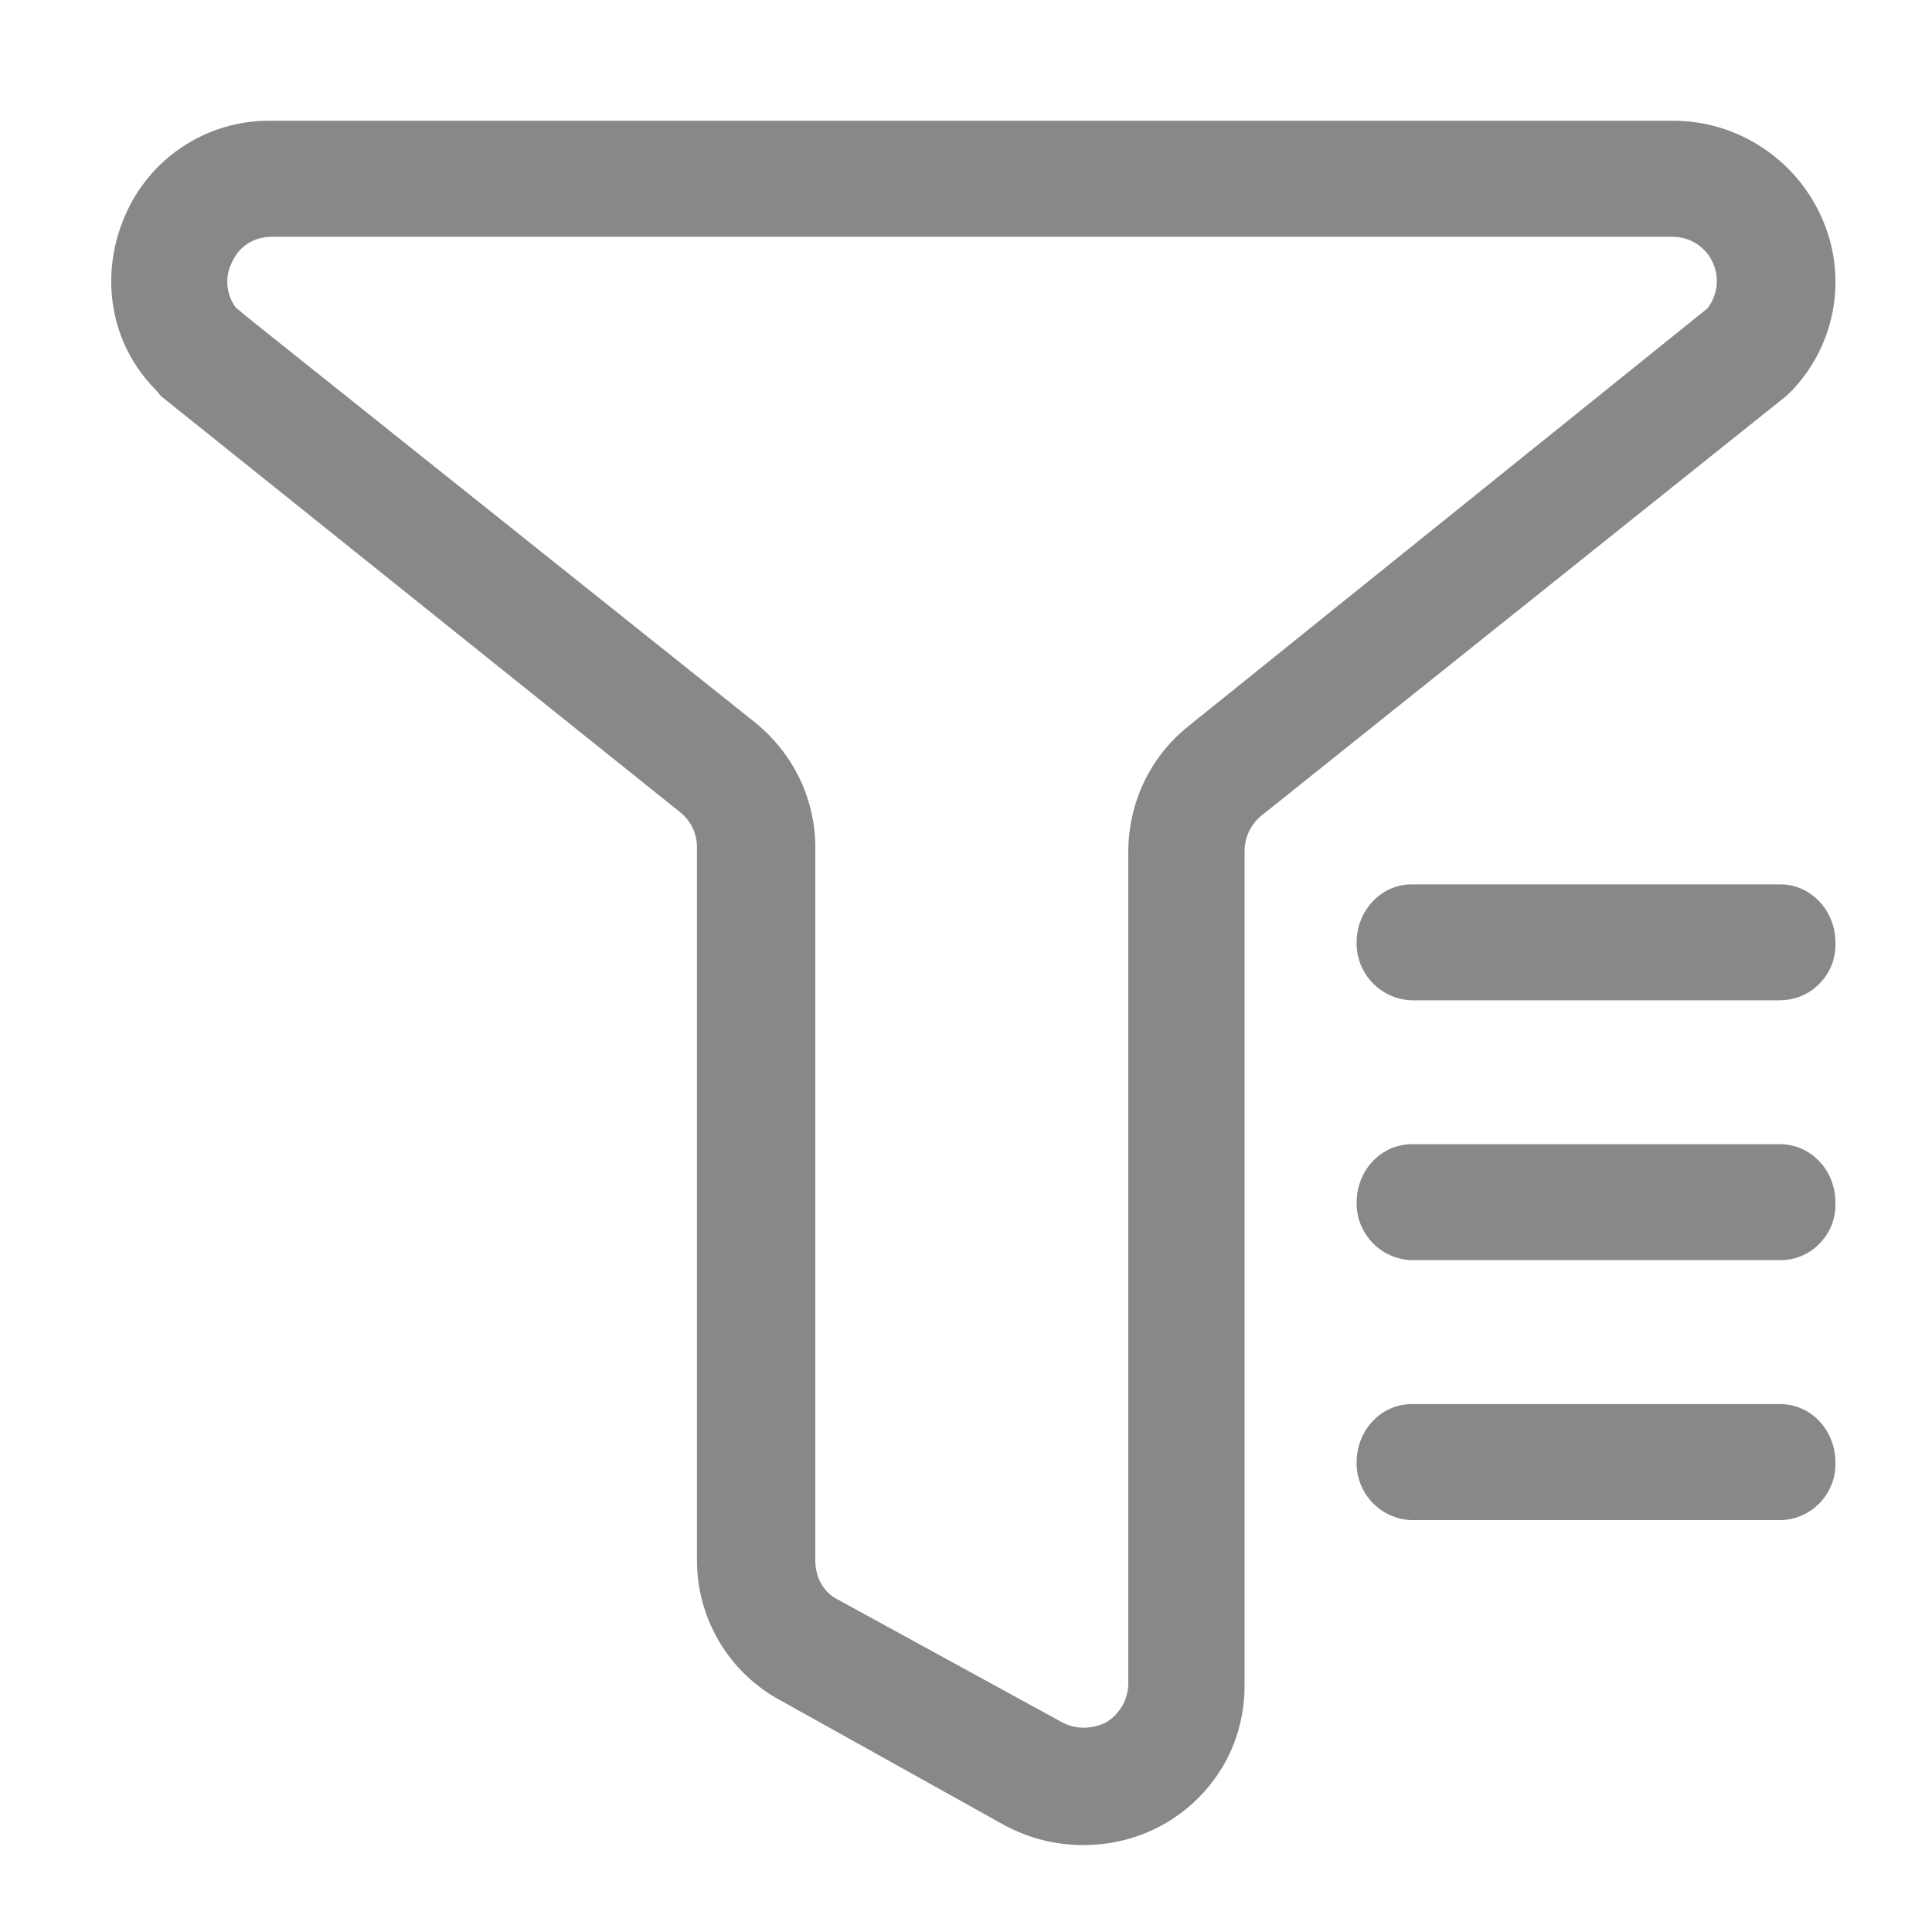
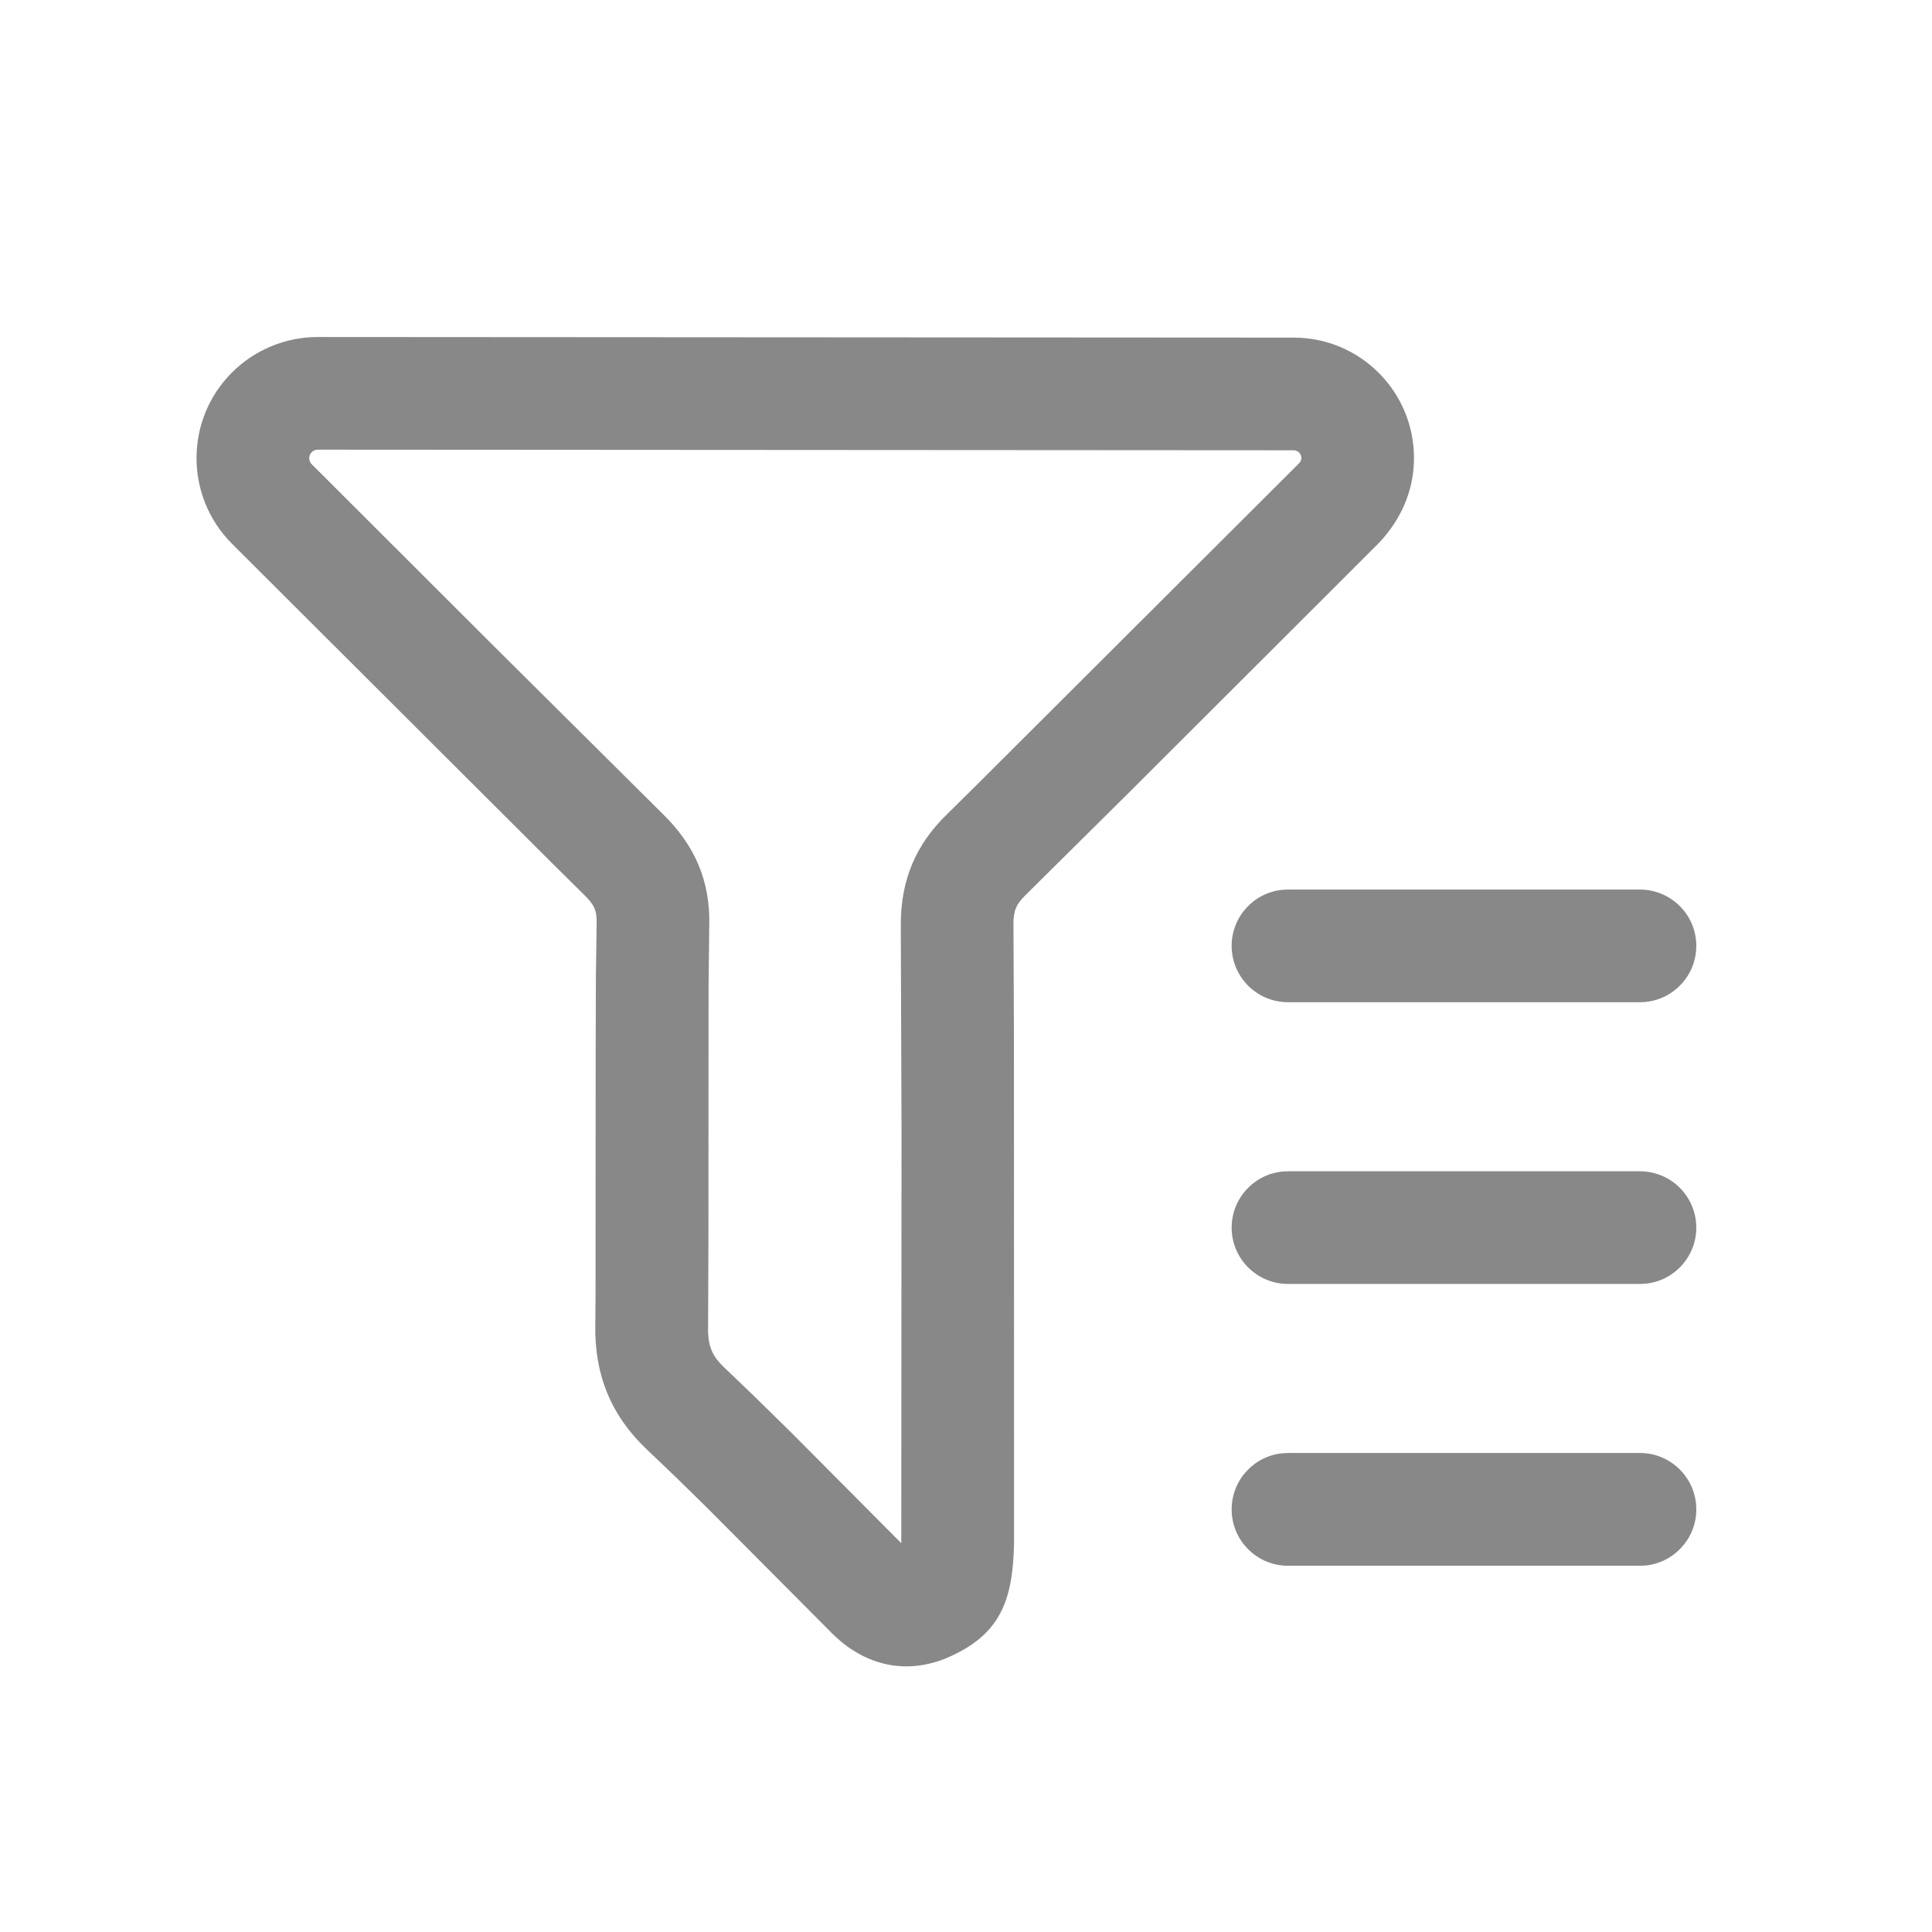
<svg xmlns="http://www.w3.org/2000/svg" width="16px" height="16px" viewBox="0 0 16 16" version="1.1">
-   <g id="页面-1" stroke="none" stroke-width="1" fill="none" fill-rule="evenodd">
-     <g id="页面说明-图标" transform="translate(-224, -965)" fill-rule="nonzero">
-       <g id="icon/筛选" transform="translate(224, 965)">
-         <rect id="矩形" fill="#000000" opacity="0" x="0" y="0" width="16" height="16" />
-         <path d="M15.083,1.794 C14.865,1.311 14.383,1 13.857,1 L2.228,1 C1.707,0.999 1.236,1.312 1.033,1.792 C0.818,2.293 0.917,2.856 1.292,3.231 L1.334,3.281 L5.627,6.722 C5.717,6.791 5.77,6.897 5.772,7.009 L5.772,12.913 C5.768,13.403 6.037,13.855 6.469,14.085 L8.328,15.121 C8.533,15.228 8.745,15.28 8.974,15.28 L8.975,15.28 C9.339,15.28 9.678,15.139 9.93,14.884 C10.178,14.634 10.312,14.299 10.307,13.941 L10.307,7.046 C10.308,6.936 10.356,6.832 10.44,6.76 L14.795,3.278 L14.846,3.228 C15.209,2.842 15.303,2.276 15.083,1.794 L15.083,1.794 Z M14.145,2.547 L14.139,2.555 L9.838,6.017 C9.524,6.27 9.344,6.649 9.344,7.057 L9.344,13.941 C9.344,14.07 9.276,14.193 9.159,14.265 C9.102,14.293 9.039,14.308 8.975,14.308 C8.912,14.308 8.85,14.293 8.795,14.263 L6.937,13.246 C6.823,13.19 6.752,13.066 6.752,12.922 L6.752,7.019 C6.752,6.615 6.569,6.237 6.249,5.98 L2.096,2.665 L1.95,2.545 C1.87,2.432 1.86,2.285 1.924,2.167 C1.982,2.038 2.104,1.961 2.25,1.961 L13.856,1.961 C13.994,1.962 14.12,2.041 14.18,2.165 C14.241,2.289 14.228,2.436 14.145,2.547 L14.145,2.547 Z" id="形状" fill="#888888" />
-         <path d="M11.691,12.589 C11.435,12.582 11.23,12.367 11.235,12.11 C11.235,11.843 11.439,11.628 11.691,11.628 L14.744,11.628 C14.995,11.628 15.2,11.843 15.2,12.108 C15.205,12.232 15.159,12.353 15.074,12.443 C14.99,12.533 14.873,12.585 14.75,12.589 L14.744,12.589 L11.691,12.589 Z M11.691,10.436 C11.436,10.43 11.23,10.215 11.235,9.958 C11.235,9.691 11.439,9.476 11.691,9.476 L14.744,9.476 C14.995,9.476 15.2,9.691 15.2,9.956 C15.206,10.079 15.162,10.199 15.078,10.289 C14.996,10.379 14.881,10.432 14.759,10.436 L14.744,10.436 L11.691,10.436 L11.691,10.436 Z M11.691,8.284 C11.436,8.277 11.23,8.062 11.235,7.805 C11.235,7.539 11.439,7.324 11.691,7.324 L14.744,7.324 C14.995,7.324 15.2,7.539 15.2,7.804 C15.205,7.929 15.162,8.046 15.078,8.136 C14.995,8.226 14.881,8.279 14.759,8.283 L14.743,8.284 L11.691,8.284 Z" id="形状" fill="#888888" />
-       </g>
-     </g>
+   <g id="icon/按钮/筛选" stroke="none" stroke-width="1" fill="none" fill-rule="evenodd">
+     <path d="M2.631,2.791 L10.714,2.796 C11.264,2.796 11.71,3.242 11.71,3.793 C11.71,4.029 11.627,4.256 11.459,4.453 L11.459,4.453 L11.412,4.504 L10.323,5.592 L9.301,6.612 L8.498,7.408 C8.415,7.488 8.393,7.541 8.393,7.652 L8.393,7.652 L8.397,8.575 L8.398,12.708 L8.398,12.776 C8.389,13.265 8.28,13.545 7.833,13.734 C7.595,13.83 7.359,13.82 7.147,13.714 C7.048,13.663 6.982,13.615 6.895,13.531 L6.895,13.531 L5.864,12.495 L5.6,12.236 L5.354,12.001 C5.057,11.719 4.922,11.38 4.93,10.969 L4.93,10.969 L4.932,10.737 L4.933,8.754 L4.935,8.079 L4.941,7.646 C4.943,7.539 4.923,7.493 4.832,7.405 L4.832,7.405 L4.566,7.142 L1.922,4.504 C1.53,4.112 1.529,3.477 1.921,3.085 C2.109,2.897 2.365,2.791 2.631,2.791 L2.631,2.791 Z M13.581,12.033 C13.839,12.033 14.048,12.242 14.048,12.5 C14.048,12.743 13.863,12.942 13.626,12.965 L13.581,12.967 L10.667,12.967 C10.409,12.967 10.2,12.758 10.2,12.5 C10.2,12.257 10.385,12.058 10.622,12.035 L10.667,12.033 L13.581,12.033 Z M2.631,3.724 C2.612,3.724 2.594,3.732 2.581,3.745 C2.554,3.772 2.554,3.816 2.581,3.844 L2.581,3.844 L4.088,5.349 L5.485,6.737 C5.754,6.999 5.882,7.292 5.874,7.664 C5.873,7.685 5.873,7.707 5.873,7.729 L5.873,7.729 L5.868,8.171 L5.867,10.258 L5.864,11.033 C5.869,11.16 5.905,11.237 5.996,11.323 L5.996,11.323 L6.241,11.558 L6.546,11.857 L7.464,12.78 L7.466,9.362 L7.46,7.656 C7.46,7.288 7.584,6.993 7.845,6.741 L7.845,6.741 L8.094,6.495 L10.762,3.833 C10.772,3.822 10.777,3.807 10.777,3.792 C10.777,3.757 10.748,3.729 10.713,3.729 L10.713,3.729 Z M13.581,9.7 C13.839,9.7 14.048,9.909 14.048,10.167 C14.048,10.409 13.863,10.609 13.626,10.631 L13.581,10.633 L10.667,10.633 C10.409,10.633 10.2,10.424 10.2,10.167 C10.2,9.924 10.385,9.725 10.622,9.702 L10.667,9.7 L13.581,9.7 Z M13.581,7.367 C13.839,7.367 14.048,7.576 14.048,7.833 C14.048,8.076 13.863,8.275 13.626,8.298 L13.581,8.3 L10.667,8.3 C10.409,8.3 10.2,8.091 10.2,7.833 C10.2,7.591 10.385,7.391 10.622,7.369 L10.667,7.367 L13.581,7.367 Z" id="形状结合" fill="#888888" fill-rule="nonzero" />
  </g>
</svg>
